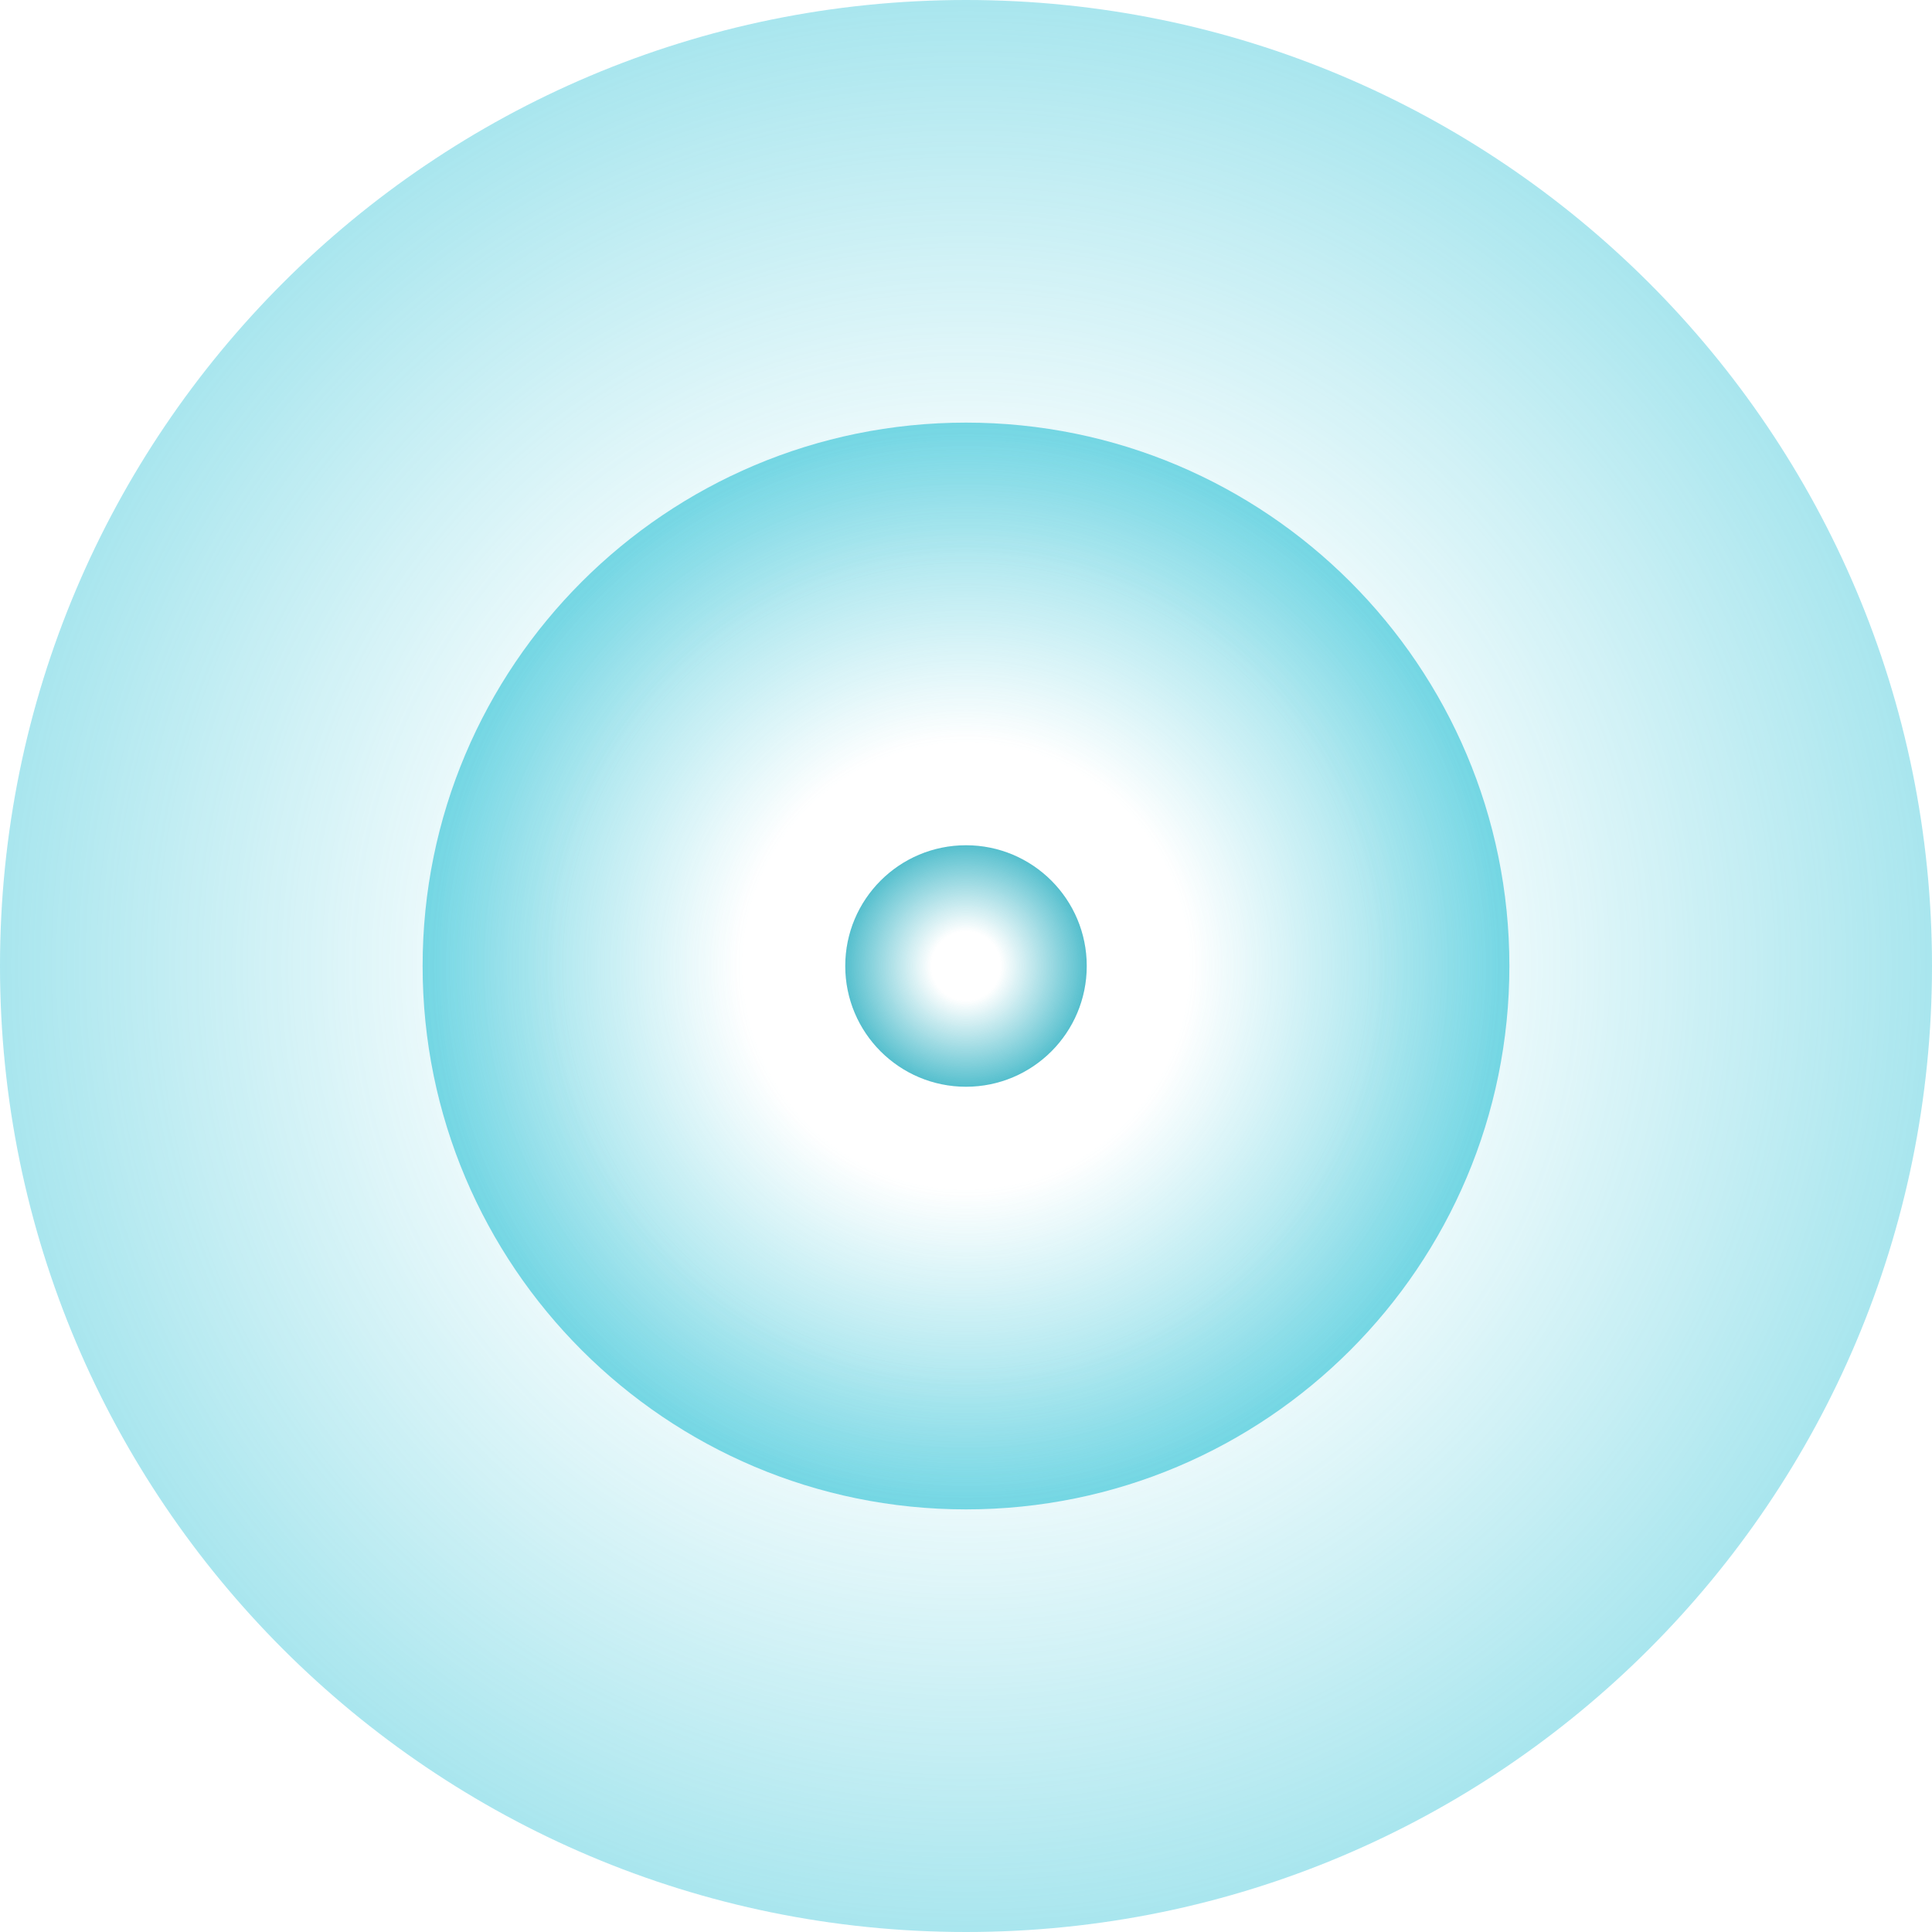
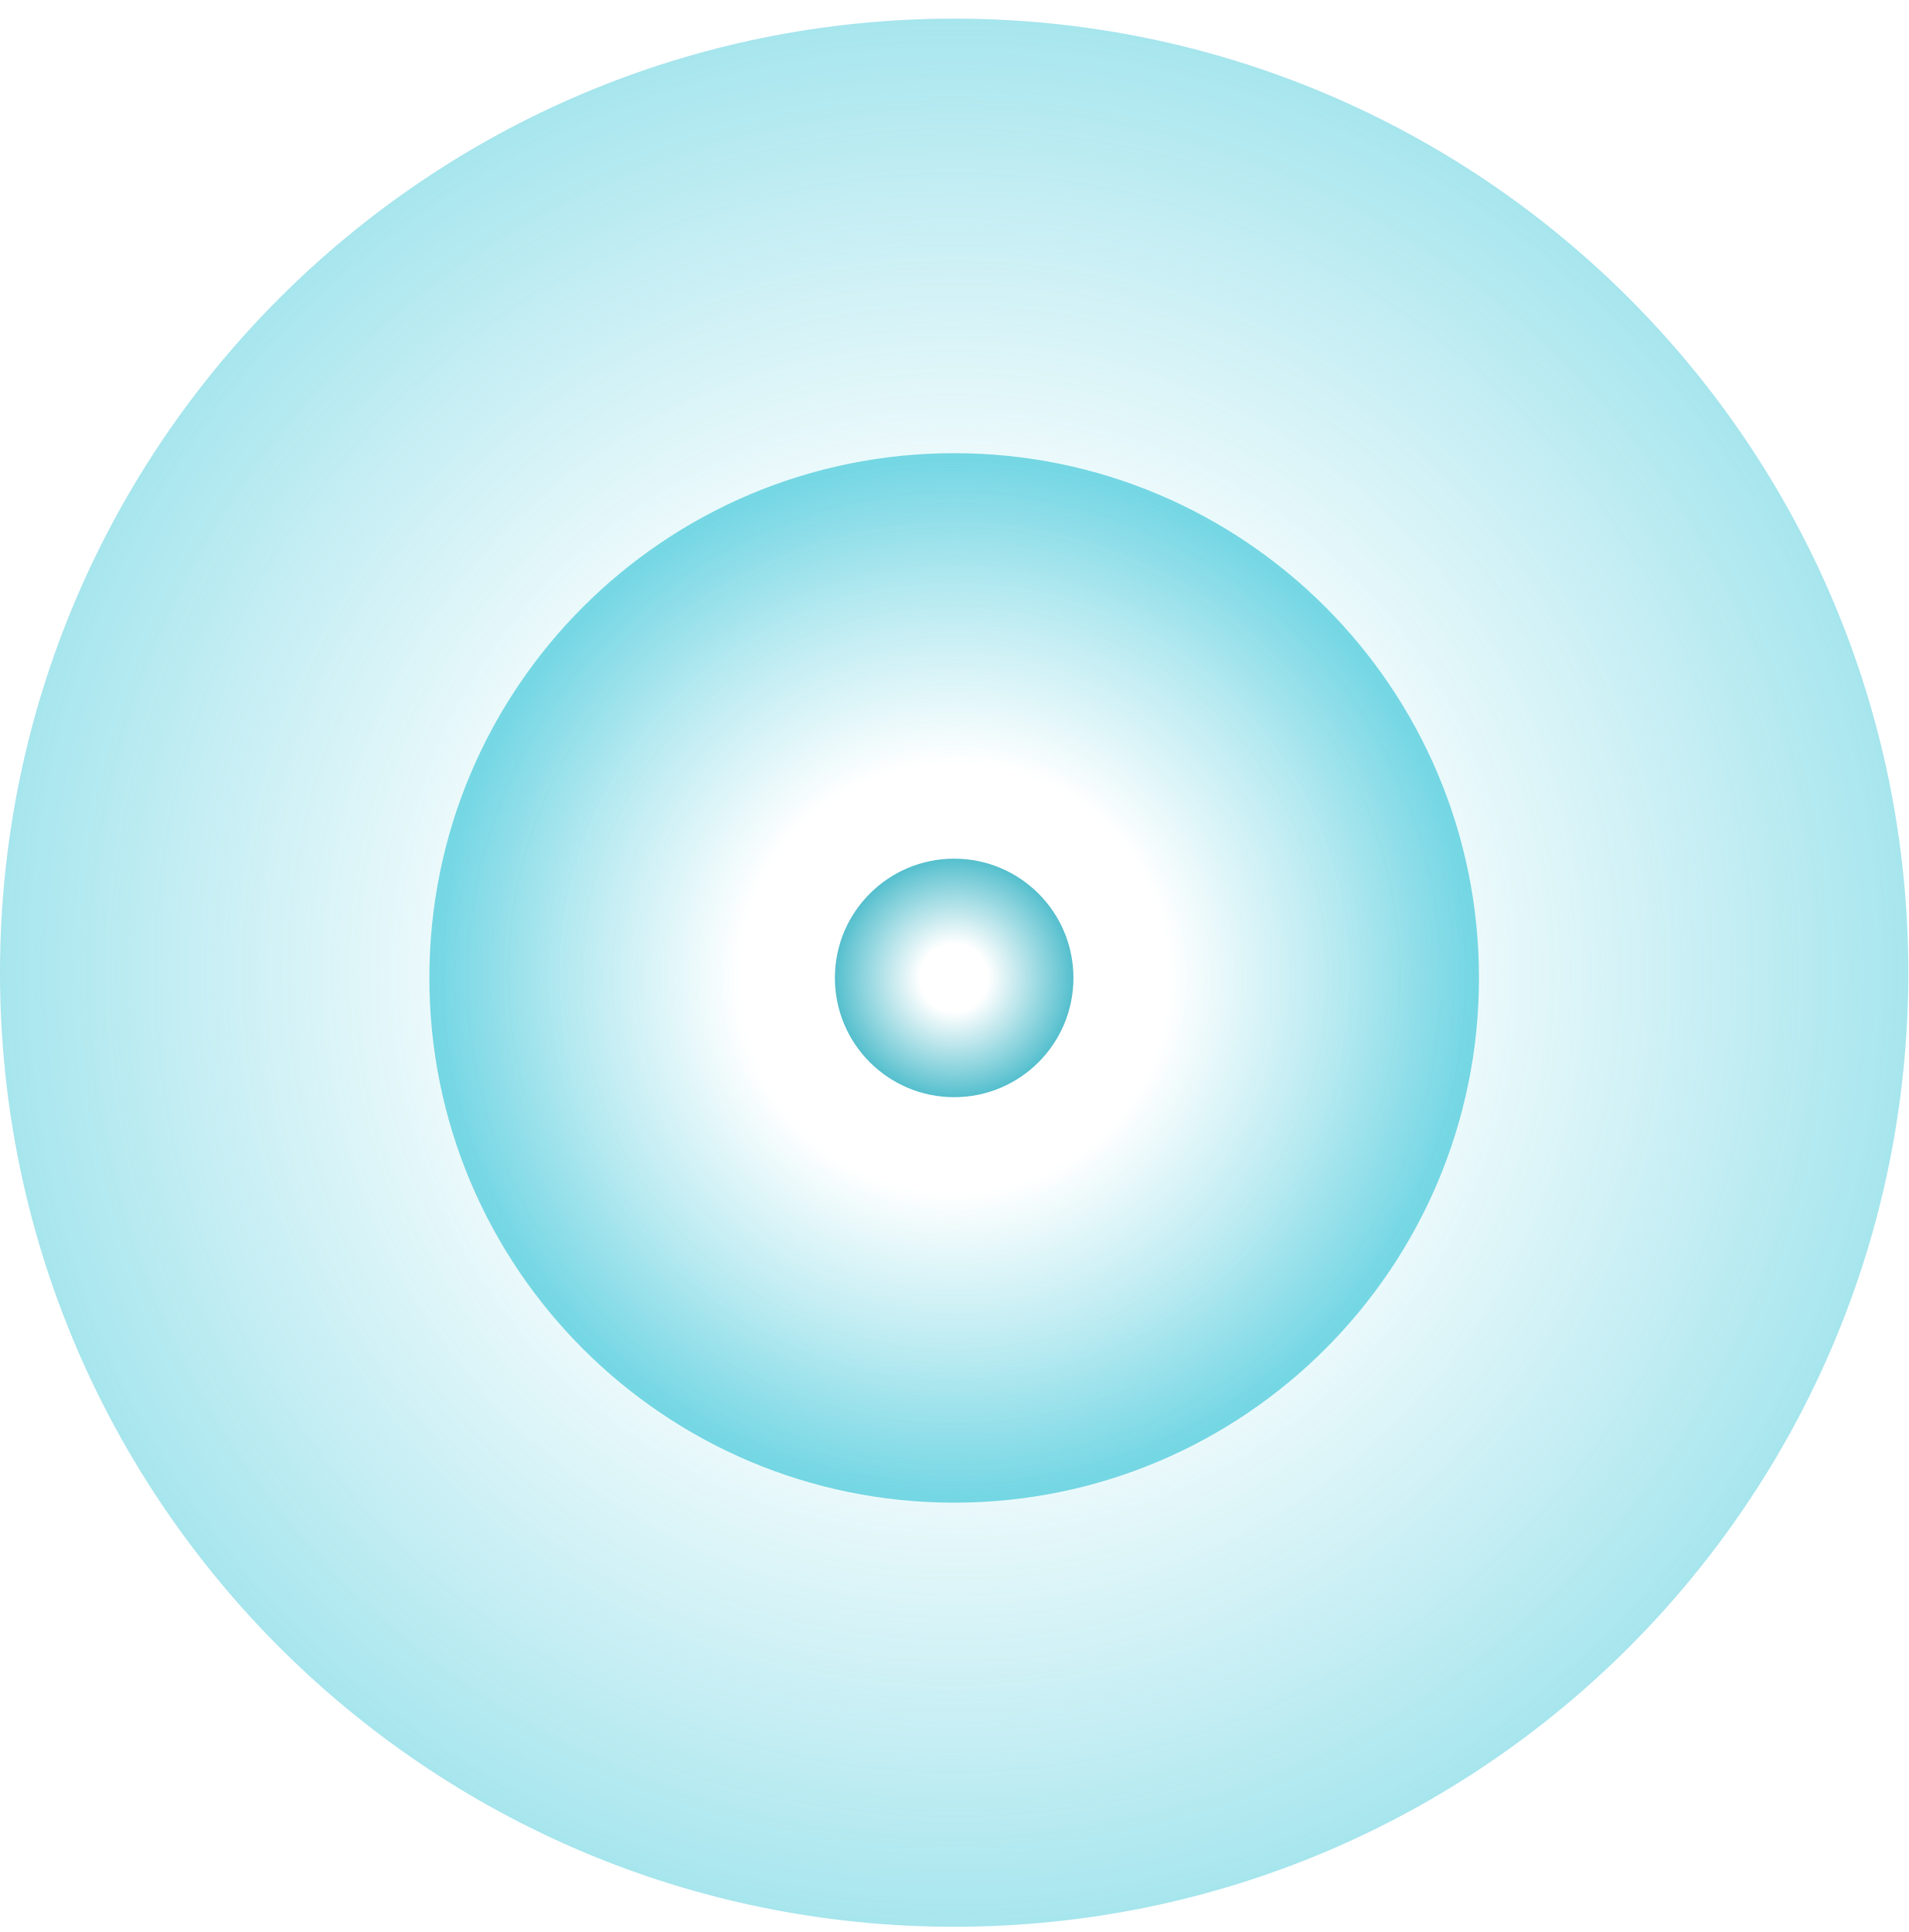
- <svg xmlns="http://www.w3.org/2000/svg" width="64" height="64" viewBox="0 0 64 64" fill="none">
-   <circle opacity="0.4" cx="32" cy="32" r="32" fill="url(#paint0_radial_701_13746)" />
-   <circle opacity="0.6" cx="32" cy="32" r="18" fill="url(#paint1_radial_701_13746)" />
-   <circle opacity="0.8" cx="32" cy="32" r="4" fill="url(#paint2_radial_701_13746)" />
+ <svg xmlns="http://www.w3.org/2000/svg" width="80" height="81" viewBox="0 0 80 81" fill="none">
+   <circle opacity="0.4" cx="40" cy="40.781" r="40" fill="url(#paint0_radial_701_13874)" />
+   <circle opacity="0.6" cx="40" cy="41" r="22" fill="url(#paint1_radial_701_13874)" />
+   <circle opacity="0.8" cx="40" cy="41" r="5" fill="url(#paint2_radial_701_13874)" />
  <defs>
-     <radialGradient id="paint0_radial_701_13746" cx="0" cy="0" r="1" gradientUnits="userSpaceOnUse" gradientTransform="translate(32 32) rotate(90) scale(32)">
+     <radialGradient id="paint0_radial_701_13874" cx="0" cy="0" r="1" gradientUnits="userSpaceOnUse" gradientTransform="translate(40 40.7812) rotate(90) scale(40)">
      <stop offset="0.41" stop-color="#24BFD4" stop-opacity="0" />
      <stop offset="1" stop-color="#24BFD4" />
    </radialGradient>
-     <radialGradient id="paint1_radial_701_13746" cx="0" cy="0" r="1" gradientUnits="userSpaceOnUse" gradientTransform="translate(32 32) rotate(90) scale(18)">
+     <radialGradient id="paint1_radial_701_13874" cx="0" cy="0" r="1" gradientUnits="userSpaceOnUse" gradientTransform="translate(40 41) rotate(90) scale(22)">
      <stop offset="0.41" stop-color="#24BFD4" stop-opacity="0" />
      <stop offset="1" stop-color="#24BFD4" />
    </radialGradient>
-     <radialGradient id="paint2_radial_701_13746" cx="0" cy="0" r="1" gradientUnits="userSpaceOnUse" gradientTransform="translate(32 32) rotate(90) scale(4)">
+     <radialGradient id="paint2_radial_701_13874" cx="0" cy="0" r="1" gradientUnits="userSpaceOnUse" gradientTransform="translate(40 41) rotate(90) scale(5)">
      <stop offset="0.285" stop-color="#2AAFC1" stop-opacity="0" />
      <stop offset="1" stop-color="#2AAFC1" />
    </radialGradient>
  </defs>
</svg>
